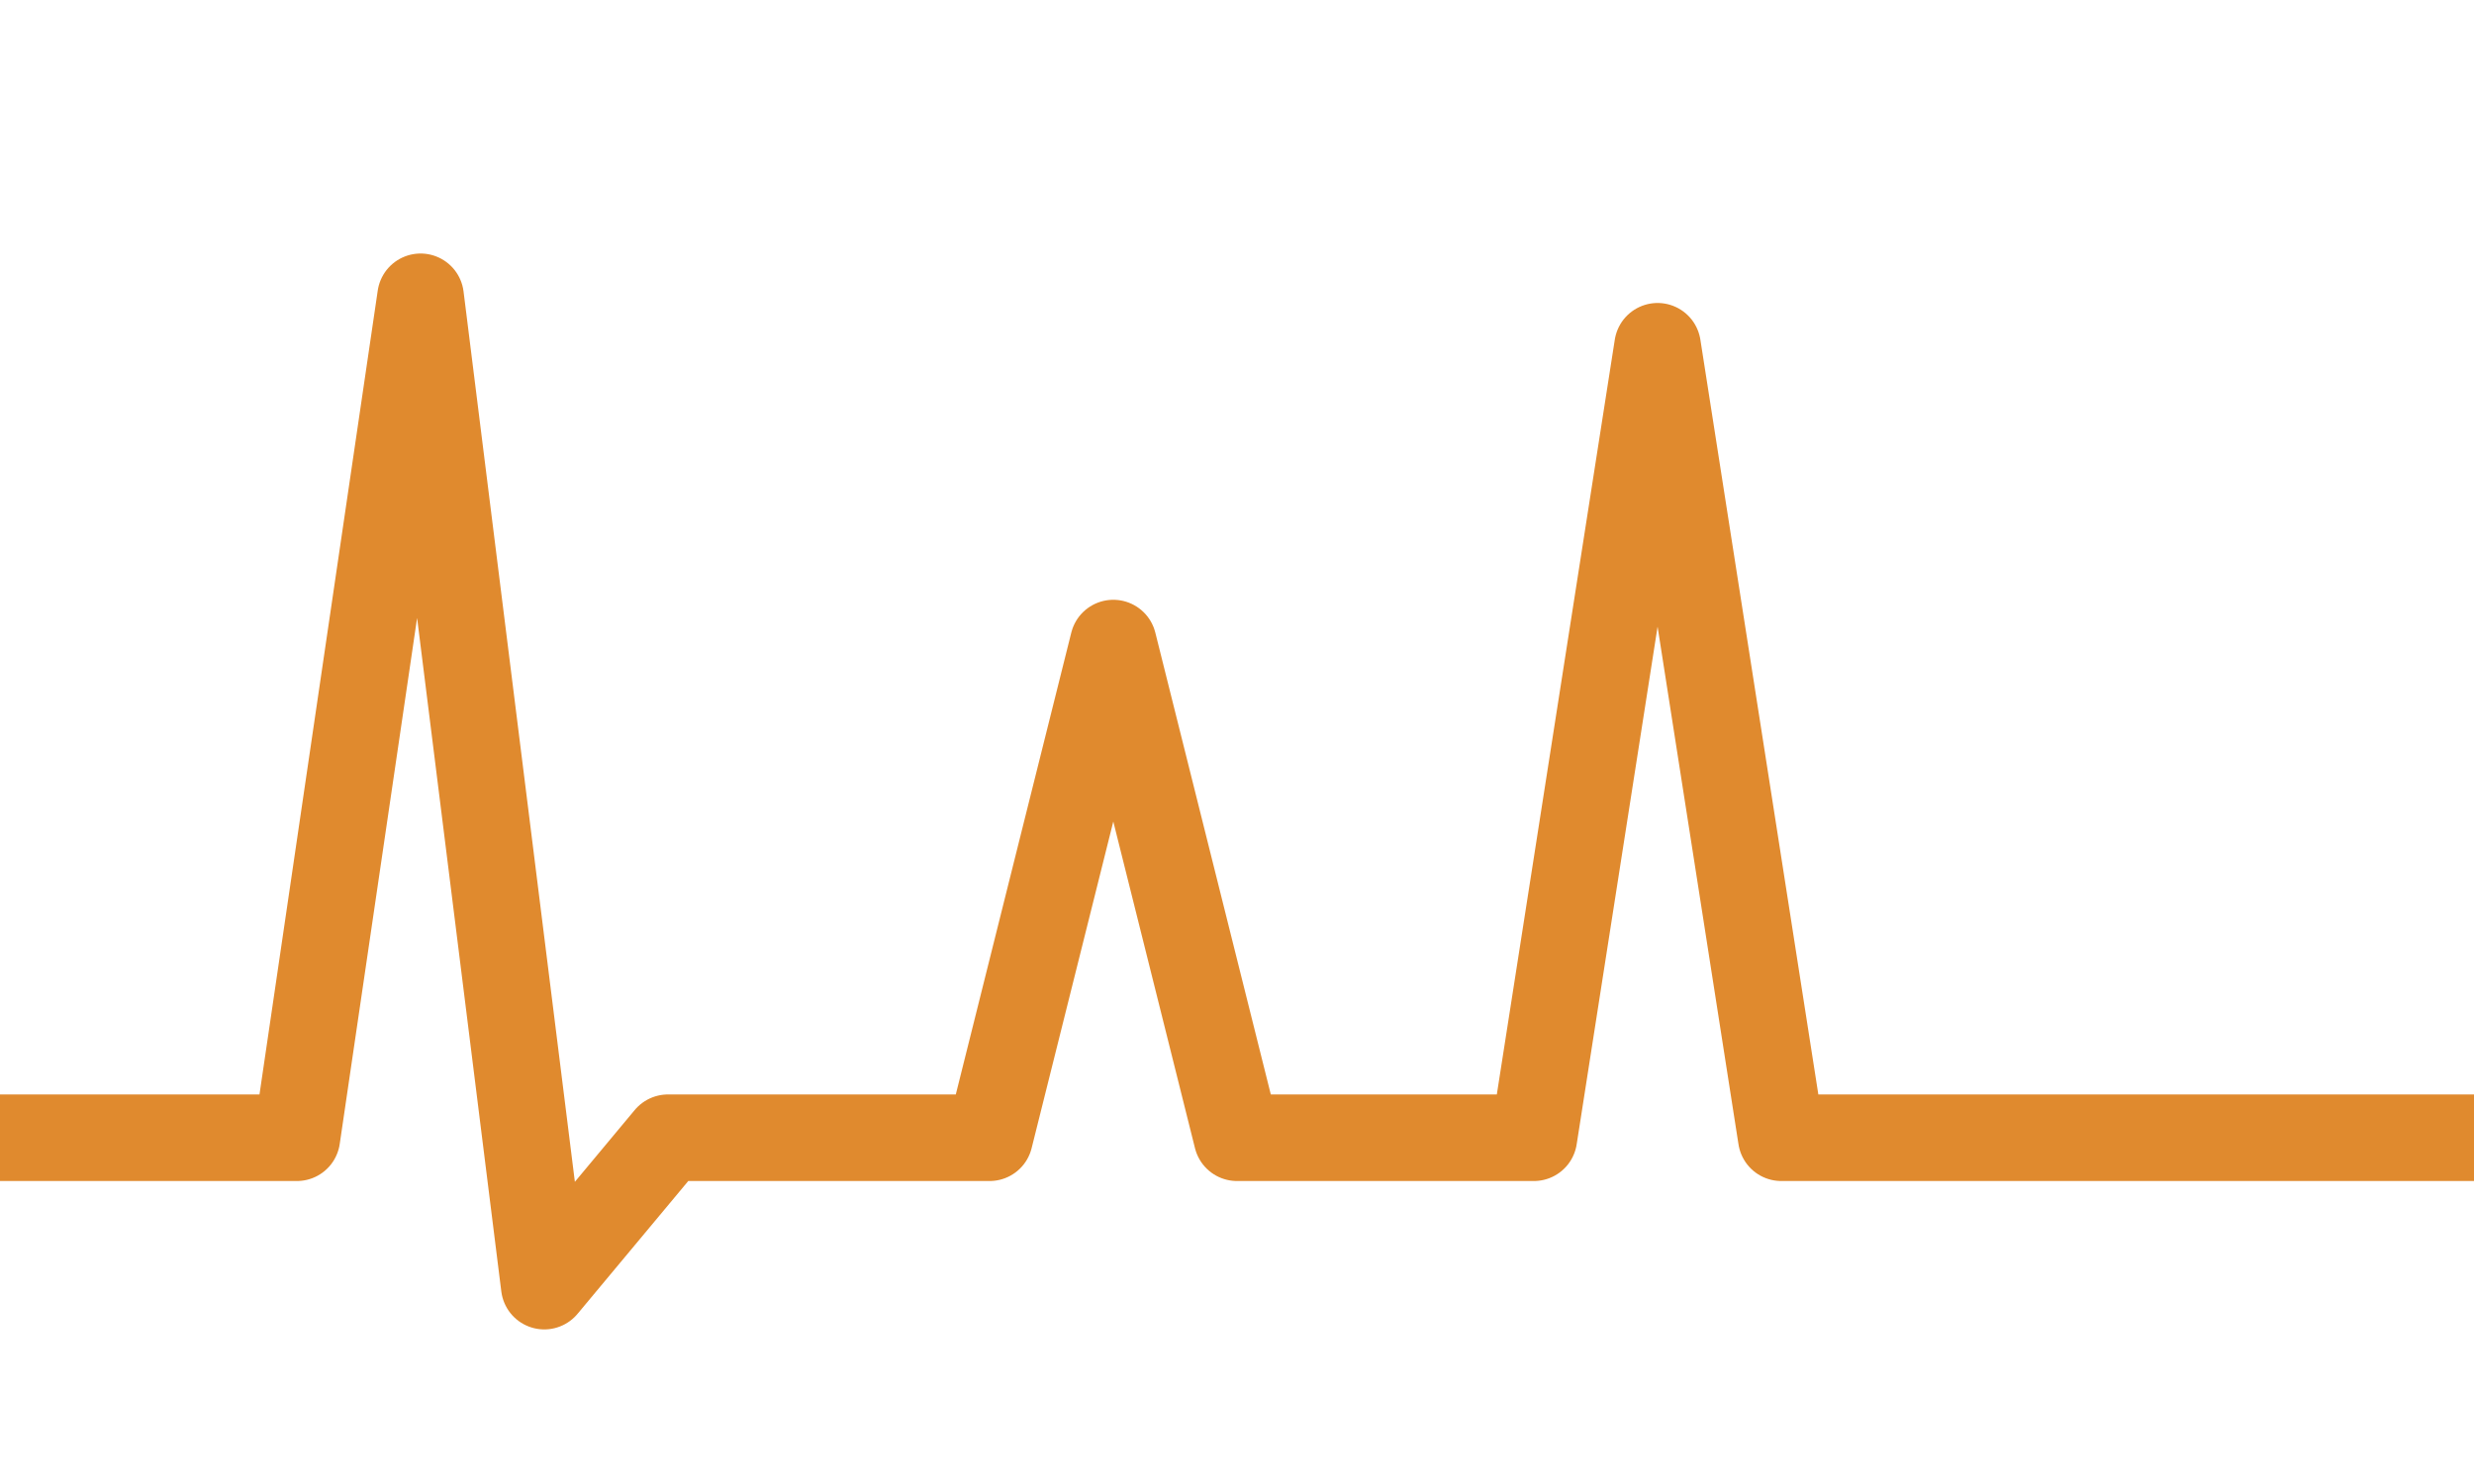
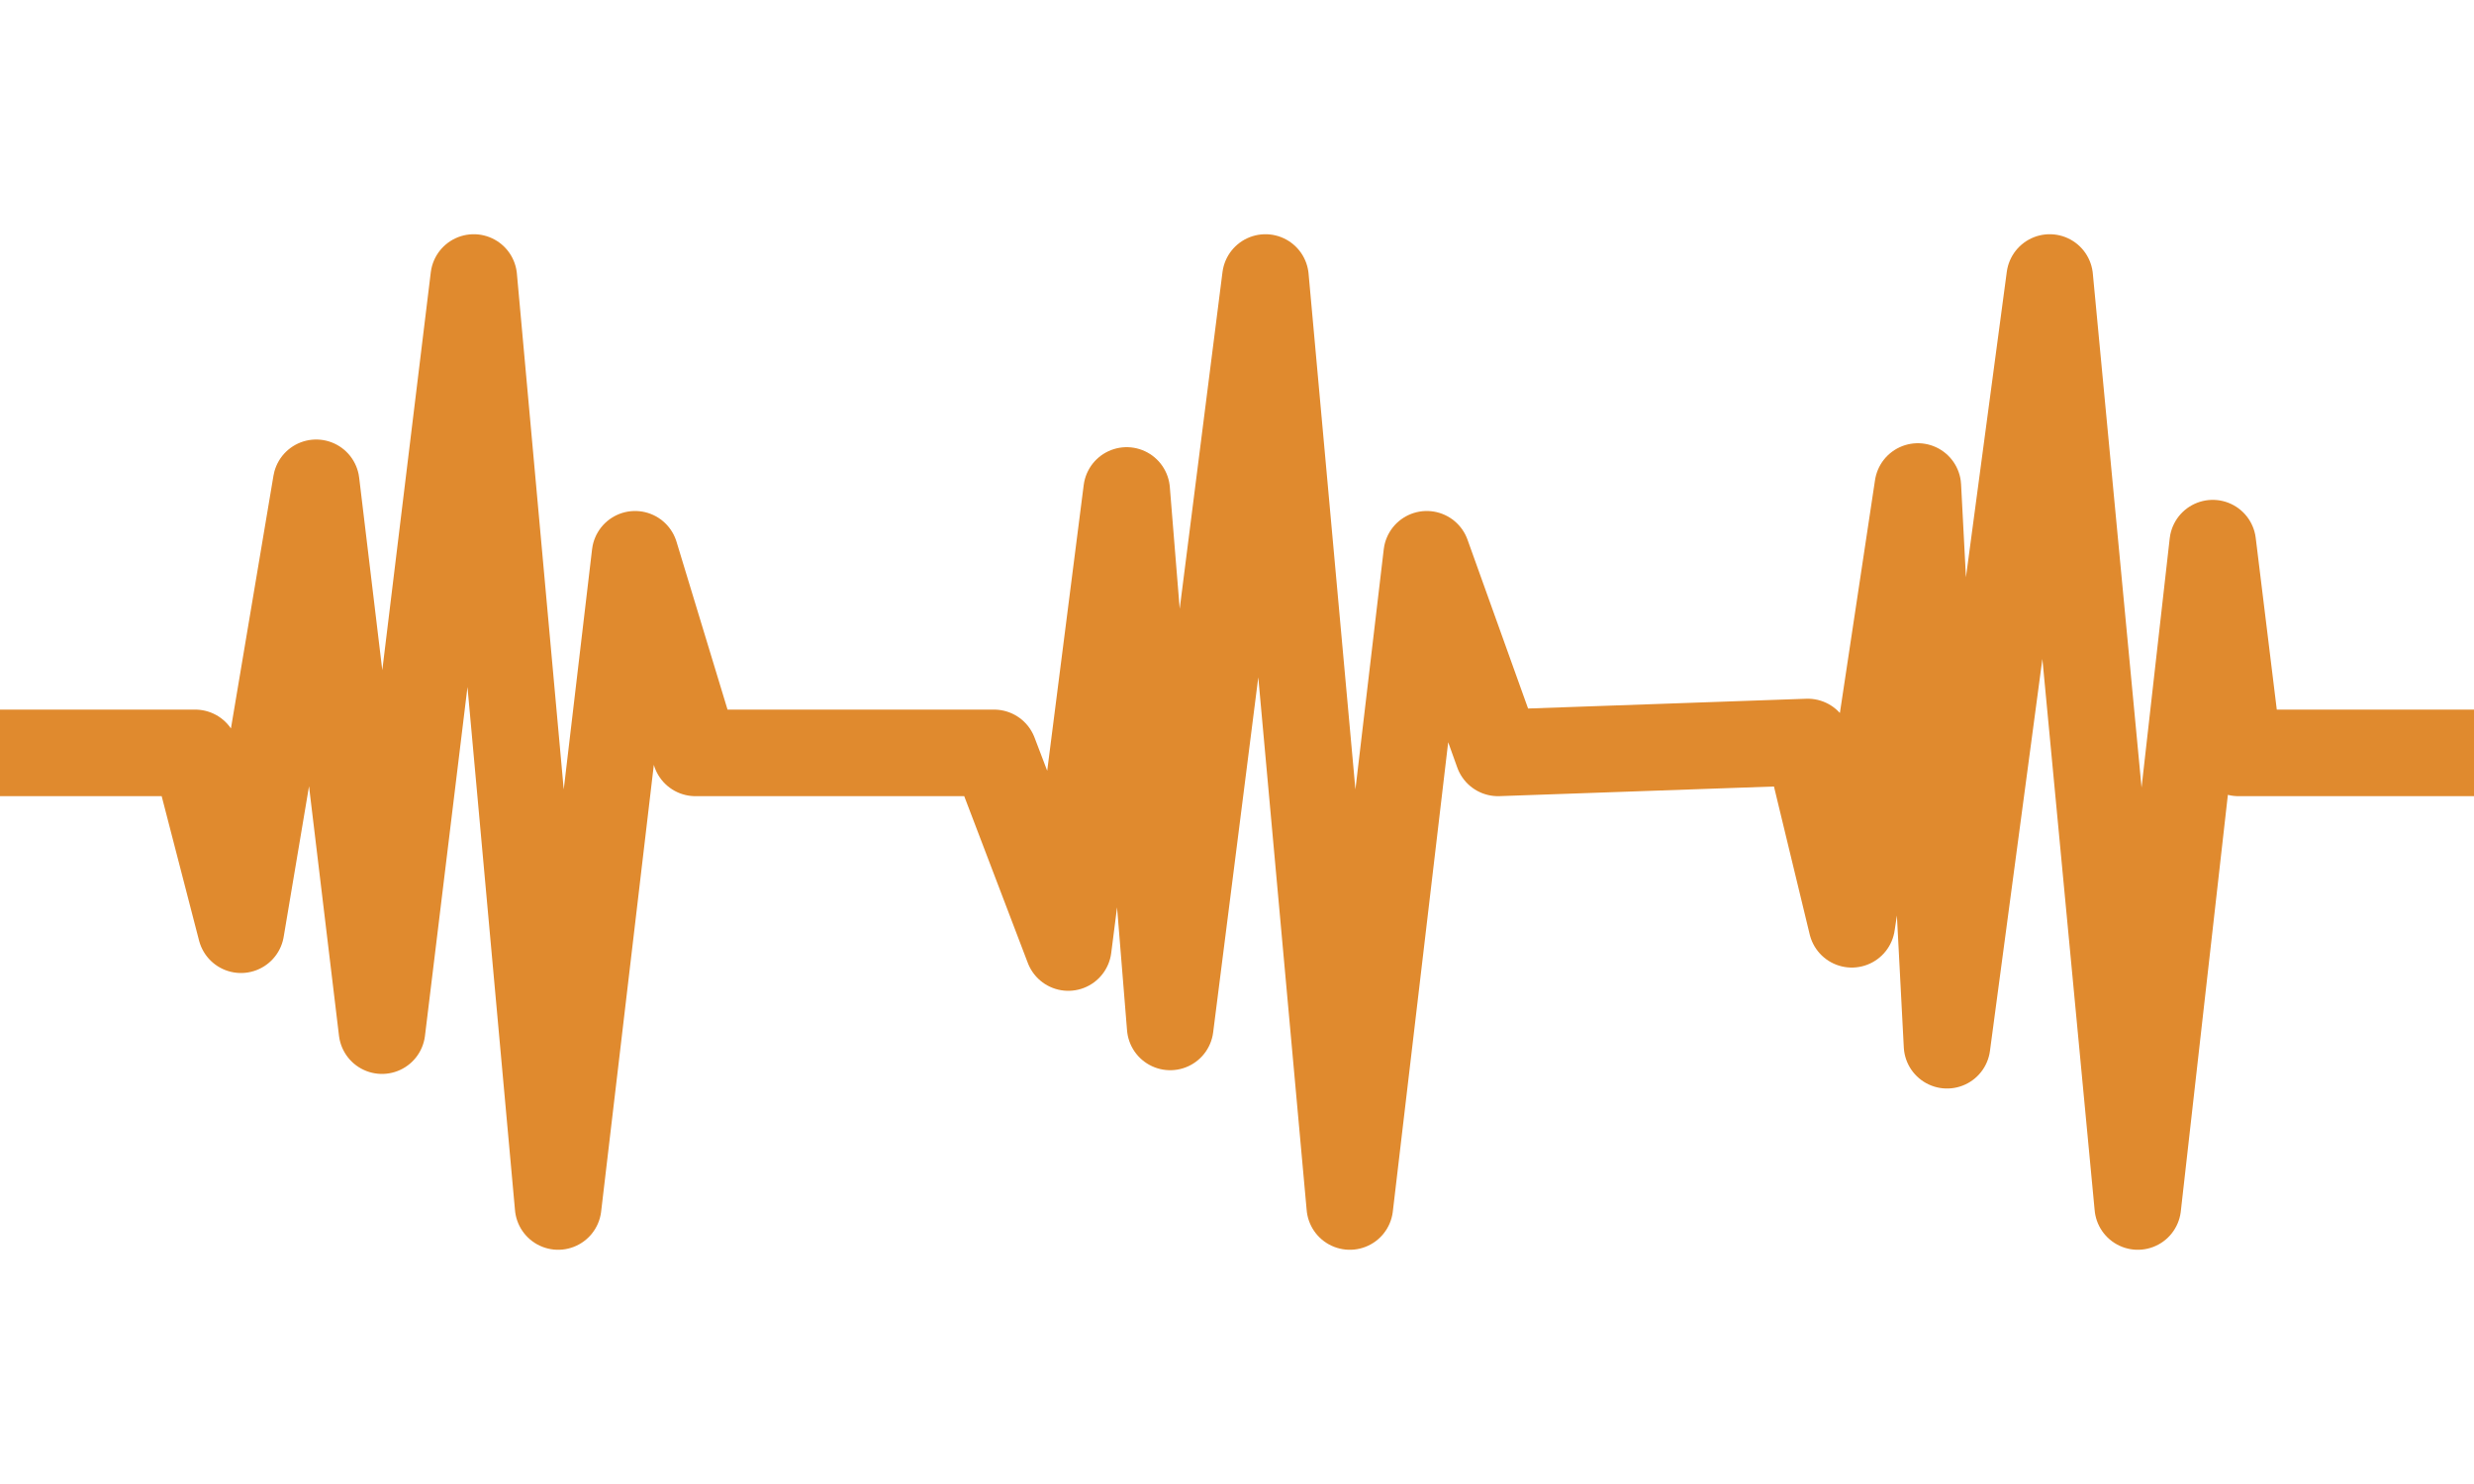
- <svg xmlns="http://www.w3.org/2000/svg" viewBox="0 0 100 60">
-   <polyline points="0,46 12,46 17,12 22,52 27,46 40,46 45,26 50,46 62,46 67,14 72,46 100,46" fill="none" stroke="#e08a2e" stroke-width="3.5" stroke-linecap="round" stroke-linejoin="round" />
+ <svg xmlns="http://www.w3.org/2000/svg" id="Layer_2" data-name="Layer 2" viewBox="0 0 100 60">
+   <defs>
+     <style>
+       .cls-1 {
+         fill: none;
+         stroke: #e08a2e;
+         stroke-linejoin: round;
+         stroke-width: 3.5px;
+       }
+     </style>
+   </defs>
+   <polyline class="cls-1" points="0 30.44 7.89 30.44 9.74 37.59 12.78 19.52 15.44 41.67 19.15 11.22 22.56 48.78 25.67 22.41 28.11 30.44 40.18 30.44 43.18 38.31 45.54 19.83 47.3 41.52 51.15 11.22 54.56 48.78 57.67 22.41 60.55 30.44 73.07 30 74.85 37.37 77.52 19.67 78.7 42.26 82.85 11.22 86.41 48.78 89.44 21.96 90.48 30.44 100 30.44" />
</svg>
